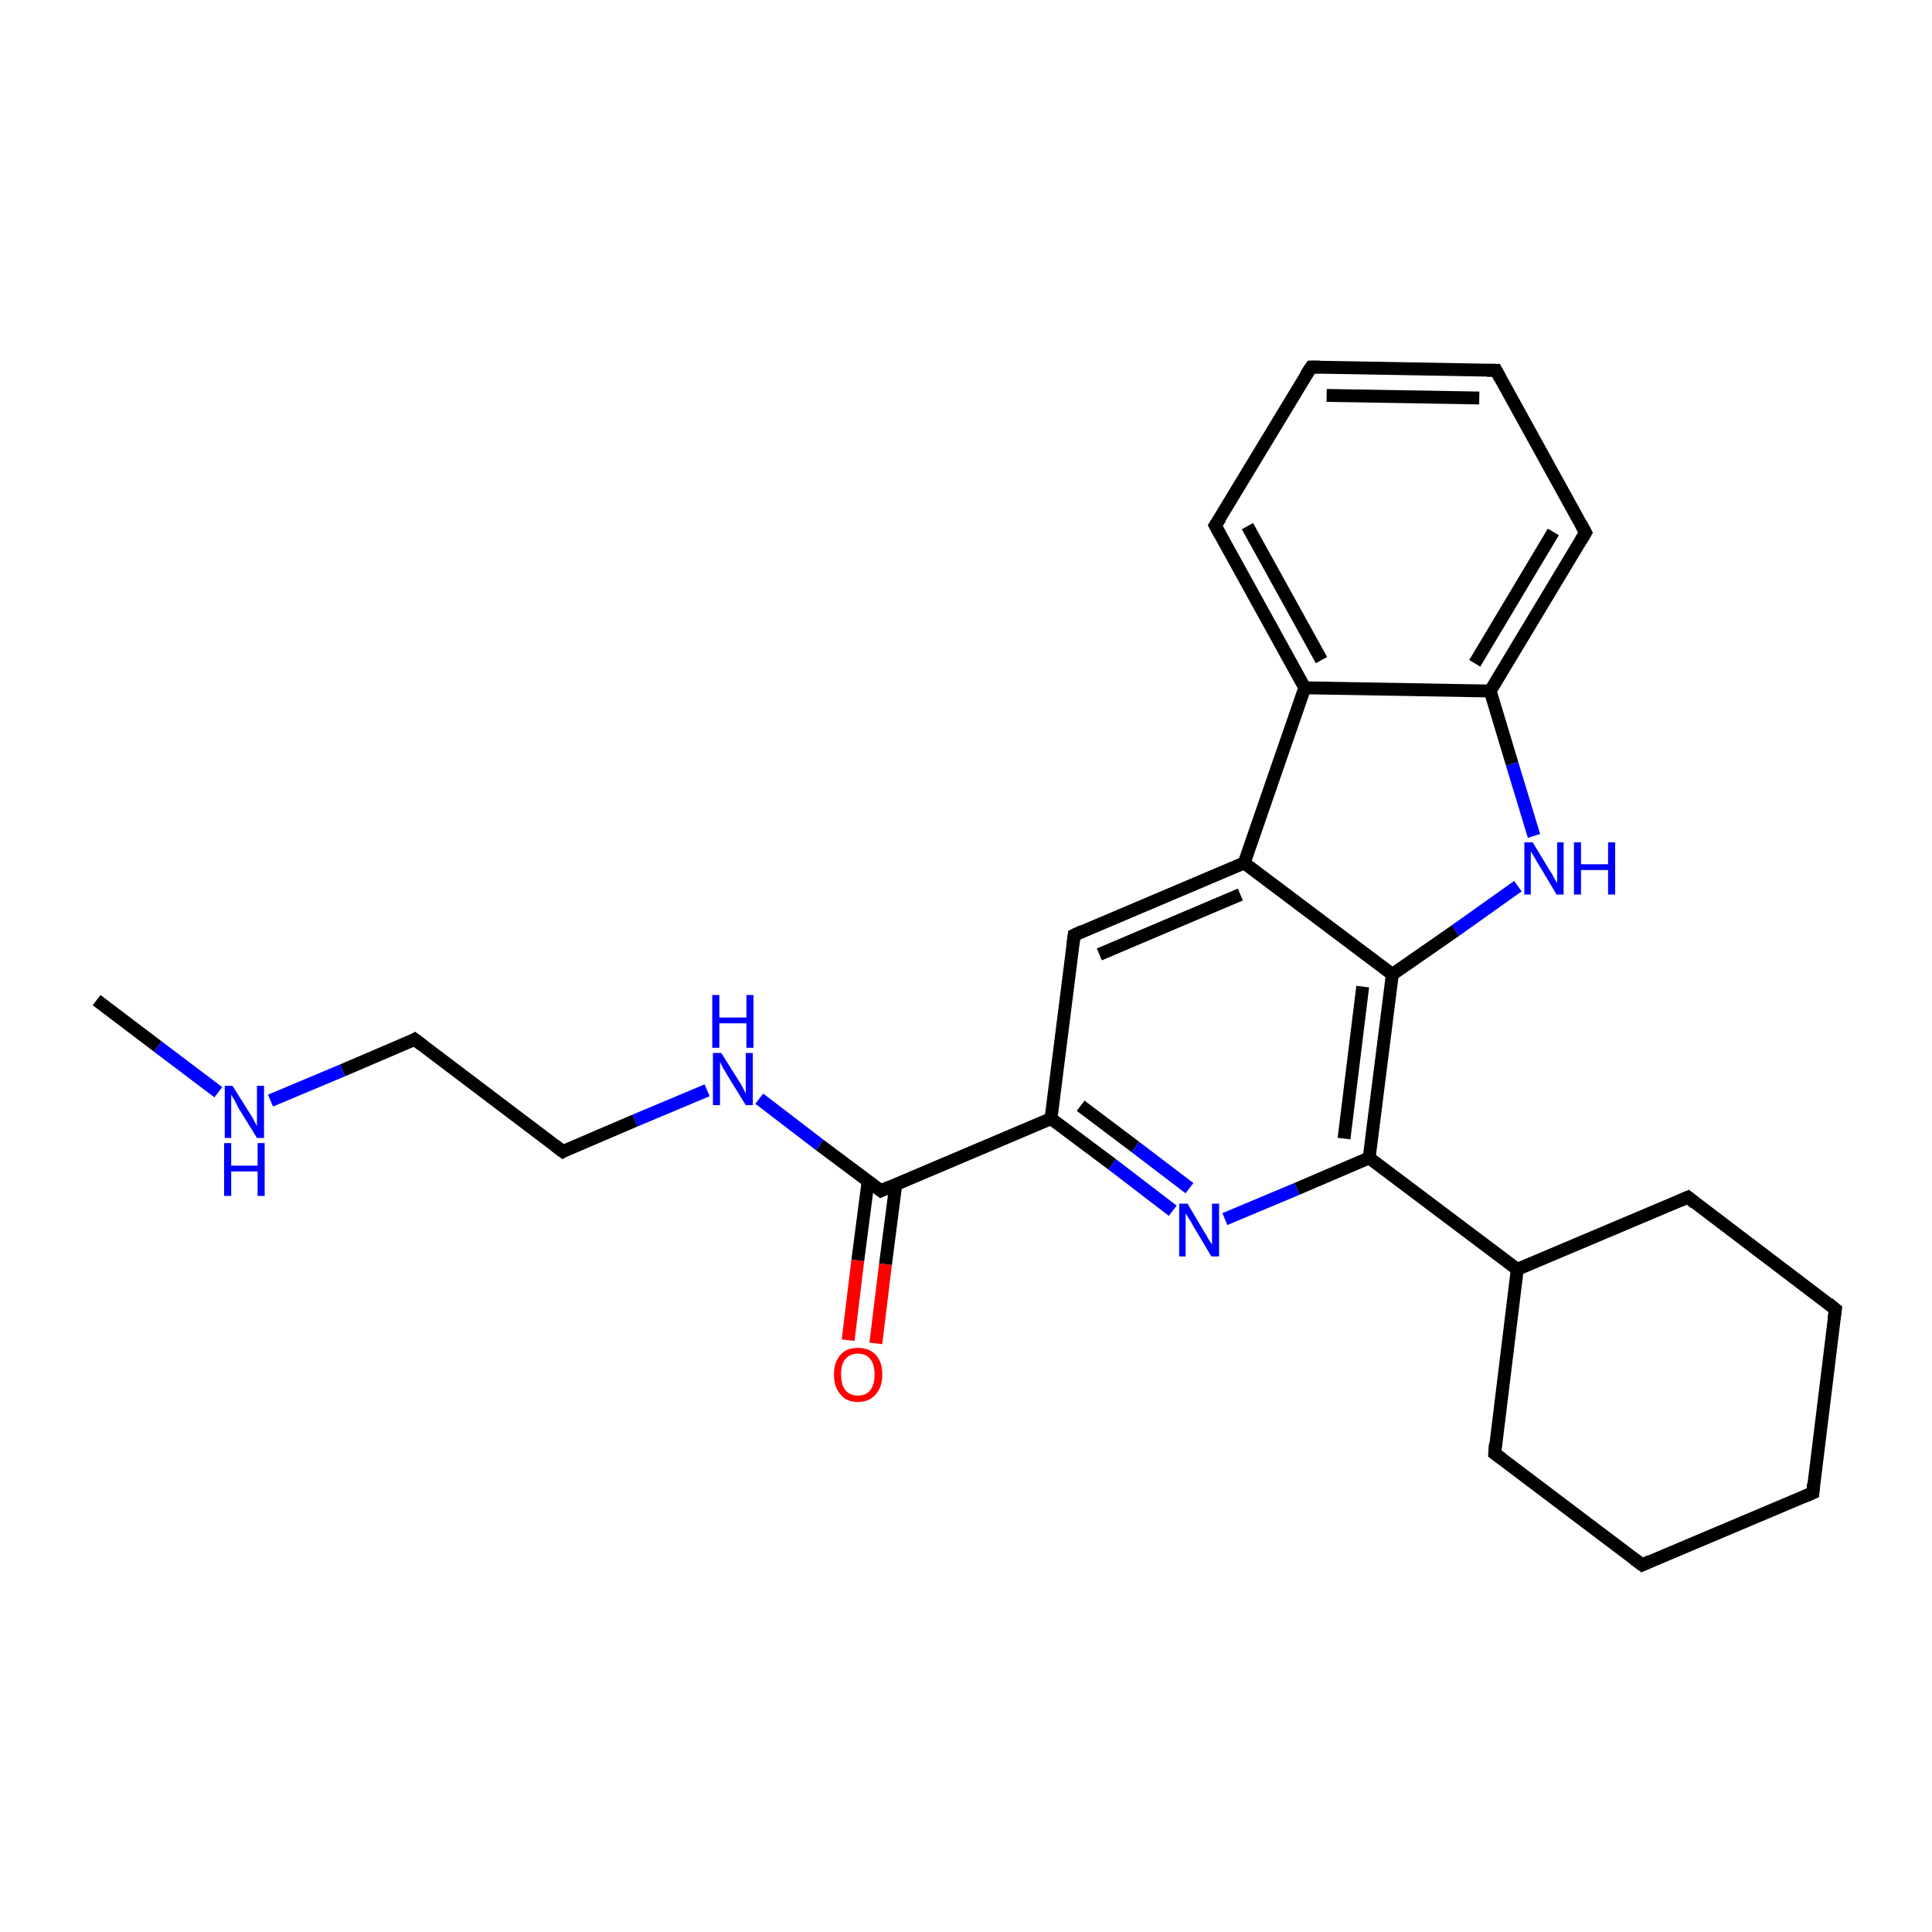
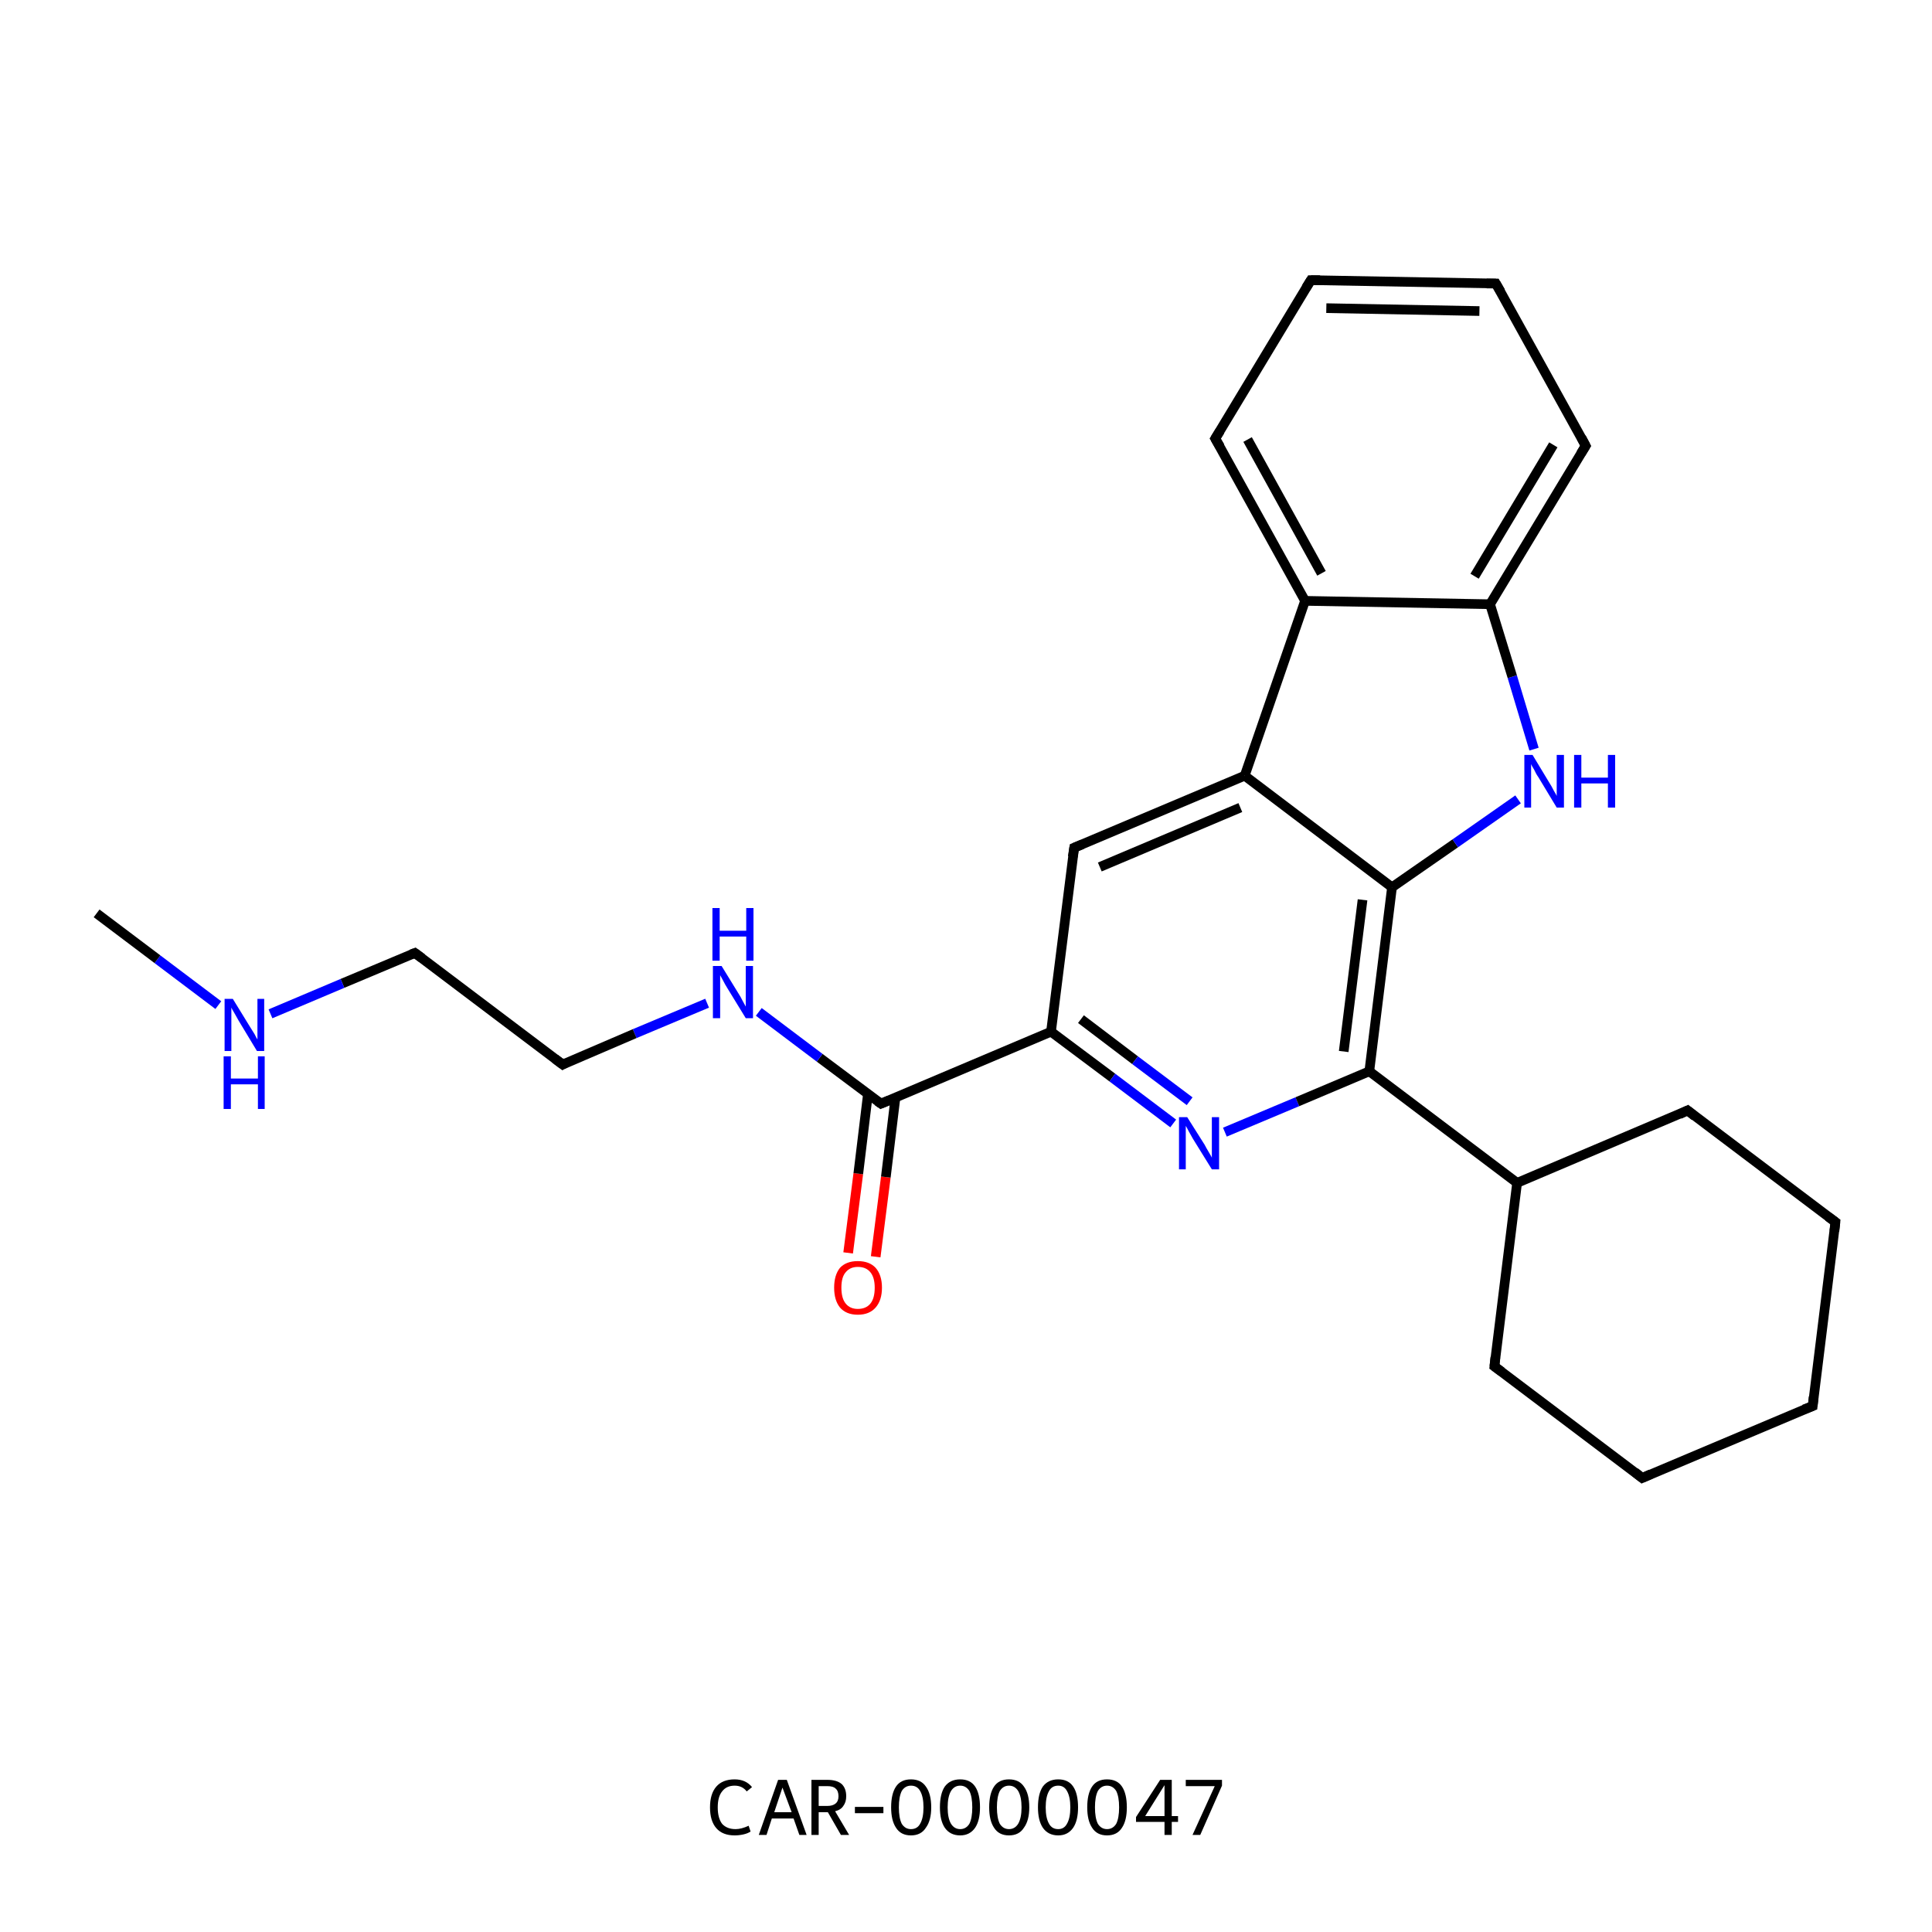
- <svg xmlns="http://www.w3.org/2000/svg" version="1.1" baseProfile="full" xml:space="preserve" width="300px" height="300px" viewBox="0 0 300 300">
-   <rect style="opacity:1.0;fill:#FFFFFF;stroke:none" width="300.0" height="300.0" x="0.0" y="0.0"> </rect>
-   <path class="bond-0 atom-0 atom-1" d="M 131.7,208.1 L 133.2,195.7" style="fill:none;fill-rule:evenodd;stroke:#FF0000;stroke-width:2.0px;stroke-linecap:butt;stroke-linejoin:miter;stroke-opacity:1" />
-   <path class="bond-0 atom-0 atom-1" d="M 133.2,195.7 L 134.8,183.4" style="fill:none;fill-rule:evenodd;stroke:#000000;stroke-width:2.0px;stroke-linecap:butt;stroke-linejoin:miter;stroke-opacity:1" />
-   <path class="bond-0 atom-0 atom-1" d="M 136.0,208.6 L 137.5,196.3" style="fill:none;fill-rule:evenodd;stroke:#FF0000;stroke-width:2.0px;stroke-linecap:butt;stroke-linejoin:miter;stroke-opacity:1" />
-   <path class="bond-0 atom-0 atom-1" d="M 137.5,196.3 L 139.1,183.9" style="fill:none;fill-rule:evenodd;stroke:#000000;stroke-width:2.0px;stroke-linecap:butt;stroke-linejoin:miter;stroke-opacity:1" />
-   <path class="bond-1 atom-1 atom-2" d="M 136.8,184.9 L 163.2,173.7" style="fill:none;fill-rule:evenodd;stroke:#000000;stroke-width:2.0px;stroke-linecap:butt;stroke-linejoin:miter;stroke-opacity:1" />
-   <path class="bond-2 atom-2 atom-3" d="M 163.2,173.7 L 172.7,180.8" style="fill:none;fill-rule:evenodd;stroke:#000000;stroke-width:2.0px;stroke-linecap:butt;stroke-linejoin:miter;stroke-opacity:1" />
-   <path class="bond-2 atom-2 atom-3" d="M 172.7,180.8 L 182.1,188.0" style="fill:none;fill-rule:evenodd;stroke:#0000FF;stroke-width:2.0px;stroke-linecap:butt;stroke-linejoin:miter;stroke-opacity:1" />
-   <path class="bond-2 atom-2 atom-3" d="M 167.8,171.7 L 176.3,178.1" style="fill:none;fill-rule:evenodd;stroke:#000000;stroke-width:2.0px;stroke-linecap:butt;stroke-linejoin:miter;stroke-opacity:1" />
-   <path class="bond-2 atom-2 atom-3" d="M 176.3,178.1 L 184.7,184.5" style="fill:none;fill-rule:evenodd;stroke:#0000FF;stroke-width:2.0px;stroke-linecap:butt;stroke-linejoin:miter;stroke-opacity:1" />
-   <path class="bond-3 atom-3 atom-4" d="M 190.2,189.3 L 201.4,184.6" style="fill:none;fill-rule:evenodd;stroke:#0000FF;stroke-width:2.0px;stroke-linecap:butt;stroke-linejoin:miter;stroke-opacity:1" />
-   <path class="bond-3 atom-3 atom-4" d="M 201.4,184.6 L 212.6,179.8" style="fill:none;fill-rule:evenodd;stroke:#000000;stroke-width:2.0px;stroke-linecap:butt;stroke-linejoin:miter;stroke-opacity:1" />
-   <path class="bond-4 atom-4 atom-5" d="M 212.6,179.8 L 235.6,197.1" style="fill:none;fill-rule:evenodd;stroke:#000000;stroke-width:2.0px;stroke-linecap:butt;stroke-linejoin:miter;stroke-opacity:1" />
-   <path class="bond-5 atom-5 atom-6" d="M 235.6,197.1 L 232.1,225.7" style="fill:none;fill-rule:evenodd;stroke:#000000;stroke-width:2.0px;stroke-linecap:butt;stroke-linejoin:miter;stroke-opacity:1" />
-   <path class="bond-6 atom-6 atom-7" d="M 232.1,225.7 L 255.0,243.0" style="fill:none;fill-rule:evenodd;stroke:#000000;stroke-width:2.0px;stroke-linecap:butt;stroke-linejoin:miter;stroke-opacity:1" />
-   <path class="bond-7 atom-7 atom-8" d="M 255.0,243.0 L 281.5,231.8" style="fill:none;fill-rule:evenodd;stroke:#000000;stroke-width:2.0px;stroke-linecap:butt;stroke-linejoin:miter;stroke-opacity:1" />
-   <path class="bond-8 atom-8 atom-9" d="M 281.5,231.8 L 285.0,203.3" style="fill:none;fill-rule:evenodd;stroke:#000000;stroke-width:2.0px;stroke-linecap:butt;stroke-linejoin:miter;stroke-opacity:1" />
-   <path class="bond-9 atom-9 atom-10" d="M 285.0,203.3 L 262.1,185.9" style="fill:none;fill-rule:evenodd;stroke:#000000;stroke-width:2.0px;stroke-linecap:butt;stroke-linejoin:miter;stroke-opacity:1" />
-   <path class="bond-10 atom-4 atom-11" d="M 212.6,179.8 L 216.2,151.3" style="fill:none;fill-rule:evenodd;stroke:#000000;stroke-width:2.0px;stroke-linecap:butt;stroke-linejoin:miter;stroke-opacity:1" />
-   <path class="bond-10 atom-4 atom-11" d="M 208.7,176.8 L 211.6,153.2" style="fill:none;fill-rule:evenodd;stroke:#000000;stroke-width:2.0px;stroke-linecap:butt;stroke-linejoin:miter;stroke-opacity:1" />
-   <path class="bond-11 atom-11 atom-12" d="M 216.2,151.3 L 226.0,144.5" style="fill:none;fill-rule:evenodd;stroke:#000000;stroke-width:2.0px;stroke-linecap:butt;stroke-linejoin:miter;stroke-opacity:1" />
-   <path class="bond-11 atom-11 atom-12" d="M 226.0,144.5 L 235.7,137.6" style="fill:none;fill-rule:evenodd;stroke:#0000FF;stroke-width:2.0px;stroke-linecap:butt;stroke-linejoin:miter;stroke-opacity:1" />
-   <path class="bond-12 atom-12 atom-13" d="M 238.2,129.8 L 234.8,118.6" style="fill:none;fill-rule:evenodd;stroke:#0000FF;stroke-width:2.0px;stroke-linecap:butt;stroke-linejoin:miter;stroke-opacity:1" />
-   <path class="bond-12 atom-12 atom-13" d="M 234.8,118.6 L 231.4,107.3" style="fill:none;fill-rule:evenodd;stroke:#000000;stroke-width:2.0px;stroke-linecap:butt;stroke-linejoin:miter;stroke-opacity:1" />
-   <path class="bond-13 atom-13 atom-14" d="M 231.4,107.3 L 246.2,82.7" style="fill:none;fill-rule:evenodd;stroke:#000000;stroke-width:2.0px;stroke-linecap:butt;stroke-linejoin:miter;stroke-opacity:1" />
-   <path class="bond-13 atom-13 atom-14" d="M 229.0,103.0 L 241.2,82.6" style="fill:none;fill-rule:evenodd;stroke:#000000;stroke-width:2.0px;stroke-linecap:butt;stroke-linejoin:miter;stroke-opacity:1" />
-   <path class="bond-14 atom-14 atom-15" d="M 246.2,82.7 L 232.3,57.5" style="fill:none;fill-rule:evenodd;stroke:#000000;stroke-width:2.0px;stroke-linecap:butt;stroke-linejoin:miter;stroke-opacity:1" />
-   <path class="bond-15 atom-15 atom-16" d="M 232.3,57.5 L 203.6,57.0" style="fill:none;fill-rule:evenodd;stroke:#000000;stroke-width:2.0px;stroke-linecap:butt;stroke-linejoin:miter;stroke-opacity:1" />
-   <path class="bond-15 atom-15 atom-16" d="M 229.7,61.8 L 206.0,61.4" style="fill:none;fill-rule:evenodd;stroke:#000000;stroke-width:2.0px;stroke-linecap:butt;stroke-linejoin:miter;stroke-opacity:1" />
-   <path class="bond-16 atom-16 atom-17" d="M 203.6,57.0 L 188.7,81.6" style="fill:none;fill-rule:evenodd;stroke:#000000;stroke-width:2.0px;stroke-linecap:butt;stroke-linejoin:miter;stroke-opacity:1" />
-   <path class="bond-17 atom-17 atom-18" d="M 188.7,81.6 L 202.6,106.8" style="fill:none;fill-rule:evenodd;stroke:#000000;stroke-width:2.0px;stroke-linecap:butt;stroke-linejoin:miter;stroke-opacity:1" />
-   <path class="bond-17 atom-17 atom-18" d="M 193.7,81.7 L 205.2,102.5" style="fill:none;fill-rule:evenodd;stroke:#000000;stroke-width:2.0px;stroke-linecap:butt;stroke-linejoin:miter;stroke-opacity:1" />
-   <path class="bond-18 atom-18 atom-19" d="M 202.6,106.8 L 193.2,134.0" style="fill:none;fill-rule:evenodd;stroke:#000000;stroke-width:2.0px;stroke-linecap:butt;stroke-linejoin:miter;stroke-opacity:1" />
-   <path class="bond-19 atom-19 atom-20" d="M 193.2,134.0 L 166.8,145.2" style="fill:none;fill-rule:evenodd;stroke:#000000;stroke-width:2.0px;stroke-linecap:butt;stroke-linejoin:miter;stroke-opacity:1" />
-   <path class="bond-19 atom-19 atom-20" d="M 192.6,138.9 L 170.7,148.2" style="fill:none;fill-rule:evenodd;stroke:#000000;stroke-width:2.0px;stroke-linecap:butt;stroke-linejoin:miter;stroke-opacity:1" />
-   <path class="bond-20 atom-1 atom-21" d="M 136.8,184.9 L 127.3,177.8" style="fill:none;fill-rule:evenodd;stroke:#000000;stroke-width:2.0px;stroke-linecap:butt;stroke-linejoin:miter;stroke-opacity:1" />
-   <path class="bond-20 atom-1 atom-21" d="M 127.3,177.8 L 117.9,170.6" style="fill:none;fill-rule:evenodd;stroke:#0000FF;stroke-width:2.0px;stroke-linecap:butt;stroke-linejoin:miter;stroke-opacity:1" />
-   <path class="bond-21 atom-21 atom-22" d="M 109.8,169.3 L 98.6,174.0" style="fill:none;fill-rule:evenodd;stroke:#0000FF;stroke-width:2.0px;stroke-linecap:butt;stroke-linejoin:miter;stroke-opacity:1" />
-   <path class="bond-21 atom-21 atom-22" d="M 98.6,174.0 L 87.4,178.8" style="fill:none;fill-rule:evenodd;stroke:#000000;stroke-width:2.0px;stroke-linecap:butt;stroke-linejoin:miter;stroke-opacity:1" />
-   <path class="bond-22 atom-22 atom-23" d="M 87.4,178.8 L 64.4,161.4" style="fill:none;fill-rule:evenodd;stroke:#000000;stroke-width:2.0px;stroke-linecap:butt;stroke-linejoin:miter;stroke-opacity:1" />
-   <path class="bond-23 atom-23 atom-24" d="M 64.4,161.4 L 53.2,166.2" style="fill:none;fill-rule:evenodd;stroke:#000000;stroke-width:2.0px;stroke-linecap:butt;stroke-linejoin:miter;stroke-opacity:1" />
-   <path class="bond-23 atom-23 atom-24" d="M 53.2,166.2 L 42.0,170.9" style="fill:none;fill-rule:evenodd;stroke:#0000FF;stroke-width:2.0px;stroke-linecap:butt;stroke-linejoin:miter;stroke-opacity:1" />
-   <path class="bond-24 atom-24 atom-25" d="M 33.9,169.6 L 24.5,162.5" style="fill:none;fill-rule:evenodd;stroke:#0000FF;stroke-width:2.0px;stroke-linecap:butt;stroke-linejoin:miter;stroke-opacity:1" />
-   <path class="bond-24 atom-24 atom-25" d="M 24.5,162.5 L 15.0,155.3" style="fill:none;fill-rule:evenodd;stroke:#000000;stroke-width:2.0px;stroke-linecap:butt;stroke-linejoin:miter;stroke-opacity:1" />
-   <path class="bond-25 atom-20 atom-2" d="M 166.8,145.2 L 163.2,173.7" style="fill:none;fill-rule:evenodd;stroke:#000000;stroke-width:2.0px;stroke-linecap:butt;stroke-linejoin:miter;stroke-opacity:1" />
-   <path class="bond-26 atom-10 atom-5" d="M 262.1,185.9 L 235.6,197.1" style="fill:none;fill-rule:evenodd;stroke:#000000;stroke-width:2.0px;stroke-linecap:butt;stroke-linejoin:miter;stroke-opacity:1" />
-   <path class="bond-27 atom-19 atom-11" d="M 193.2,134.0 L 216.2,151.3" style="fill:none;fill-rule:evenodd;stroke:#000000;stroke-width:2.0px;stroke-linecap:butt;stroke-linejoin:miter;stroke-opacity:1" />
-   <path class="bond-28 atom-18 atom-13" d="M 202.6,106.8 L 231.4,107.3" style="fill:none;fill-rule:evenodd;stroke:#000000;stroke-width:2.0px;stroke-linecap:butt;stroke-linejoin:miter;stroke-opacity:1" />
-   <path d="M 138.1,184.3 L 136.8,184.9 L 136.3,184.5" style="fill:none;stroke:#000000;stroke-width:2.0px;stroke-linecap:butt;stroke-linejoin:miter;stroke-miterlimit:10;stroke-opacity:1;" />
-   <path d="M 232.2,224.2 L 232.1,225.7 L 233.2,226.5" style="fill:none;stroke:#000000;stroke-width:2.0px;stroke-linecap:butt;stroke-linejoin:miter;stroke-miterlimit:10;stroke-opacity:1;" />
-   <path d="M 253.8,242.1 L 255.0,243.0 L 256.3,242.4" style="fill:none;stroke:#000000;stroke-width:2.0px;stroke-linecap:butt;stroke-linejoin:miter;stroke-miterlimit:10;stroke-opacity:1;" />
-   <path d="M 280.1,232.4 L 281.5,231.8 L 281.6,230.4" style="fill:none;stroke:#000000;stroke-width:2.0px;stroke-linecap:butt;stroke-linejoin:miter;stroke-miterlimit:10;stroke-opacity:1;" />
-   <path d="M 284.8,204.7 L 285.0,203.3 L 283.9,202.4" style="fill:none;stroke:#000000;stroke-width:2.0px;stroke-linecap:butt;stroke-linejoin:miter;stroke-miterlimit:10;stroke-opacity:1;" />
-   <path d="M 263.2,186.8 L 262.1,185.9 L 260.7,186.5" style="fill:none;stroke:#000000;stroke-width:2.0px;stroke-linecap:butt;stroke-linejoin:miter;stroke-miterlimit:10;stroke-opacity:1;" />
-   <path d="M 245.5,83.9 L 246.2,82.7 L 245.5,81.4" style="fill:none;stroke:#000000;stroke-width:2.0px;stroke-linecap:butt;stroke-linejoin:miter;stroke-miterlimit:10;stroke-opacity:1;" />
-   <path d="M 233.0,58.8 L 232.3,57.5 L 230.9,57.5" style="fill:none;stroke:#000000;stroke-width:2.0px;stroke-linecap:butt;stroke-linejoin:miter;stroke-miterlimit:10;stroke-opacity:1;" />
-   <path d="M 205.0,57.0 L 203.6,57.0 L 202.8,58.2" style="fill:none;stroke:#000000;stroke-width:2.0px;stroke-linecap:butt;stroke-linejoin:miter;stroke-miterlimit:10;stroke-opacity:1;" />
-   <path d="M 189.5,80.4 L 188.7,81.6 L 189.4,82.9" style="fill:none;stroke:#000000;stroke-width:2.0px;stroke-linecap:butt;stroke-linejoin:miter;stroke-miterlimit:10;stroke-opacity:1;" />
-   <path d="M 168.1,144.6 L 166.8,145.2 L 166.6,146.6" style="fill:none;stroke:#000000;stroke-width:2.0px;stroke-linecap:butt;stroke-linejoin:miter;stroke-miterlimit:10;stroke-opacity:1;" />
-   <path d="M 87.9,178.5 L 87.4,178.8 L 86.2,177.9" style="fill:none;stroke:#000000;stroke-width:2.0px;stroke-linecap:butt;stroke-linejoin:miter;stroke-miterlimit:10;stroke-opacity:1;" />
-   <path d="M 65.6,162.3 L 64.4,161.4 L 63.9,161.7" style="fill:none;stroke:#000000;stroke-width:2.0px;stroke-linecap:butt;stroke-linejoin:miter;stroke-miterlimit:10;stroke-opacity:1;" />
-   <path class="atom-0" d="M 129.5 213.4 Q 129.5 211.5, 130.5 210.4 Q 131.4 209.3, 133.2 209.3 Q 135.0 209.3, 136.0 210.4 Q 137.0 211.5, 137.0 213.4 Q 137.0 215.4, 136.0 216.5 Q 135.0 217.7, 133.2 217.7 Q 131.4 217.7, 130.5 216.5 Q 129.5 215.4, 129.5 213.4 M 133.2 216.7 Q 134.5 216.7, 135.1 215.9 Q 135.8 215.1, 135.8 213.4 Q 135.8 211.8, 135.1 211.0 Q 134.5 210.2, 133.2 210.2 Q 132.0 210.2, 131.3 211.0 Q 130.6 211.8, 130.6 213.4 Q 130.6 215.1, 131.3 215.9 Q 132.0 216.7, 133.2 216.7 " fill="#FF0000" />
-   <path class="atom-3" d="M 184.4 186.9 L 187.0 191.3 Q 187.3 191.7, 187.7 192.5 Q 188.2 193.2, 188.2 193.3 L 188.2 186.9 L 189.3 186.9 L 189.3 195.1 L 188.1 195.1 L 185.3 190.4 Q 185.0 189.8, 184.6 189.2 Q 184.2 188.6, 184.1 188.4 L 184.1 195.1 L 183.1 195.1 L 183.1 186.9 L 184.4 186.9 " fill="#0000FF" />
-   <path class="atom-12" d="M 238.0 130.8 L 240.6 135.1 Q 240.9 135.5, 241.3 136.3 Q 241.7 137.0, 241.8 137.1 L 241.8 130.8 L 242.8 130.8 L 242.8 138.9 L 241.7 138.9 L 238.9 134.2 Q 238.5 133.6, 238.2 133.0 Q 237.8 132.4, 237.7 132.2 L 237.7 138.9 L 236.7 138.9 L 236.7 130.8 L 238.0 130.8 " fill="#0000FF" />
-   <path class="atom-12" d="M 244.4 130.8 L 245.5 130.8 L 245.5 134.2 L 249.7 134.2 L 249.7 130.8 L 250.8 130.8 L 250.8 138.9 L 249.7 138.9 L 249.7 135.1 L 245.5 135.1 L 245.5 138.9 L 244.4 138.9 L 244.4 130.8 " fill="#0000FF" />
-   <path class="atom-21" d="M 112.0 163.5 L 114.7 167.8 Q 115.0 168.2, 115.4 169.0 Q 115.8 169.8, 115.8 169.8 L 115.8 163.5 L 116.9 163.5 L 116.9 171.6 L 115.8 171.6 L 112.9 166.9 Q 112.6 166.4, 112.2 165.7 Q 111.9 165.1, 111.8 164.9 L 111.8 171.6 L 110.7 171.6 L 110.7 163.5 L 112.0 163.5 " fill="#0000FF" />
-   <path class="atom-21" d="M 110.6 154.5 L 111.7 154.5 L 111.7 158.0 L 115.9 158.0 L 115.9 154.5 L 117.0 154.5 L 117.0 162.7 L 115.9 162.7 L 115.9 158.9 L 111.7 158.9 L 111.7 162.7 L 110.6 162.7 L 110.6 154.5 " fill="#0000FF" />
-   <path class="atom-24" d="M 36.1 168.6 L 38.8 172.9 Q 39.1 173.3, 39.5 174.1 Q 39.9 174.8, 39.9 174.9 L 39.9 168.6 L 41.0 168.6 L 41.0 176.7 L 39.9 176.7 L 37.0 172.0 Q 36.7 171.4, 36.4 170.8 Q 36.0 170.2, 35.9 170.0 L 35.9 176.7 L 34.9 176.7 L 34.9 168.6 L 36.1 168.6 " fill="#0000FF" />
-   <path class="atom-24" d="M 34.8 177.5 L 35.9 177.5 L 35.9 181.0 L 40.0 181.0 L 40.0 177.5 L 41.1 177.5 L 41.1 185.7 L 40.0 185.7 L 40.0 181.9 L 35.9 181.9 L 35.9 185.7 L 34.8 185.7 L 34.8 177.5 " fill="#0000FF" />
+ <svg xmlns="http://www.w3.org/2000/svg" version="1.1" baseProfile="full" xml:space="preserve" width="400px" height="400px" viewBox="0 0 400 400">
+   <rect style="opacity:1.0;fill:#FFFFFF;stroke:none" width="400.0" height="400.0" x="0.0" y="0.0"> </rect>
+   <path class="bond-0 atom-0 atom-1" d="M 175.6,259.4 L 177.7,243.0" style="fill:none;fill-rule:evenodd;stroke:#FF0000;stroke-width:2.0px;stroke-linecap:butt;stroke-linejoin:miter;stroke-opacity:1" />
+   <path class="bond-0 atom-0 atom-1" d="M 177.7,243.0 L 179.7,226.5" style="fill:none;fill-rule:evenodd;stroke:#000000;stroke-width:2.0px;stroke-linecap:butt;stroke-linejoin:miter;stroke-opacity:1" />
+   <path class="bond-0 atom-0 atom-1" d="M 181.3,260.2 L 183.4,243.7" style="fill:none;fill-rule:evenodd;stroke:#FF0000;stroke-width:2.0px;stroke-linecap:butt;stroke-linejoin:miter;stroke-opacity:1" />
+   <path class="bond-0 atom-0 atom-1" d="M 183.4,243.7 L 185.4,227.2" style="fill:none;fill-rule:evenodd;stroke:#000000;stroke-width:2.0px;stroke-linecap:butt;stroke-linejoin:miter;stroke-opacity:1" />
+   <path class="bond-1 atom-1 atom-2" d="M 182.4,228.5 L 217.6,213.6" style="fill:none;fill-rule:evenodd;stroke:#000000;stroke-width:2.0px;stroke-linecap:butt;stroke-linejoin:miter;stroke-opacity:1" />
+   <path class="bond-2 atom-2 atom-3" d="M 217.6,213.6 L 230.3,223.1" style="fill:none;fill-rule:evenodd;stroke:#000000;stroke-width:2.0px;stroke-linecap:butt;stroke-linejoin:miter;stroke-opacity:1" />
+   <path class="bond-2 atom-2 atom-3" d="M 230.3,223.1 L 242.9,232.6" style="fill:none;fill-rule:evenodd;stroke:#0000FF;stroke-width:2.0px;stroke-linecap:butt;stroke-linejoin:miter;stroke-opacity:1" />
+   <path class="bond-2 atom-2 atom-3" d="M 223.8,211.0 L 235.0,219.5" style="fill:none;fill-rule:evenodd;stroke:#000000;stroke-width:2.0px;stroke-linecap:butt;stroke-linejoin:miter;stroke-opacity:1" />
+   <path class="bond-2 atom-2 atom-3" d="M 235.0,219.5 L 246.3,228.0" style="fill:none;fill-rule:evenodd;stroke:#0000FF;stroke-width:2.0px;stroke-linecap:butt;stroke-linejoin:miter;stroke-opacity:1" />
+   <path class="bond-3 atom-3 atom-4" d="M 253.6,234.4 L 268.6,228.1" style="fill:none;fill-rule:evenodd;stroke:#0000FF;stroke-width:2.0px;stroke-linecap:butt;stroke-linejoin:miter;stroke-opacity:1" />
+   <path class="bond-3 atom-3 atom-4" d="M 268.6,228.1 L 283.5,221.8" style="fill:none;fill-rule:evenodd;stroke:#000000;stroke-width:2.0px;stroke-linecap:butt;stroke-linejoin:miter;stroke-opacity:1" />
+   <path class="bond-4 atom-4 atom-5" d="M 283.5,221.8 L 314.1,244.9" style="fill:none;fill-rule:evenodd;stroke:#000000;stroke-width:2.0px;stroke-linecap:butt;stroke-linejoin:miter;stroke-opacity:1" />
+   <path class="bond-5 atom-5 atom-6" d="M 314.1,244.9 L 309.4,282.9" style="fill:none;fill-rule:evenodd;stroke:#000000;stroke-width:2.0px;stroke-linecap:butt;stroke-linejoin:miter;stroke-opacity:1" />
+   <path class="bond-6 atom-6 atom-7" d="M 309.4,282.9 L 340.0,306.0" style="fill:none;fill-rule:evenodd;stroke:#000000;stroke-width:2.0px;stroke-linecap:butt;stroke-linejoin:miter;stroke-opacity:1" />
+   <path class="bond-7 atom-7 atom-8" d="M 340.0,306.0 L 375.3,291.1" style="fill:none;fill-rule:evenodd;stroke:#000000;stroke-width:2.0px;stroke-linecap:butt;stroke-linejoin:miter;stroke-opacity:1" />
+   <path class="bond-8 atom-8 atom-9" d="M 375.3,291.1 L 380.0,253.0" style="fill:none;fill-rule:evenodd;stroke:#000000;stroke-width:2.0px;stroke-linecap:butt;stroke-linejoin:miter;stroke-opacity:1" />
+   <path class="bond-9 atom-9 atom-10" d="M 380.0,253.0 L 349.4,229.9" style="fill:none;fill-rule:evenodd;stroke:#000000;stroke-width:2.0px;stroke-linecap:butt;stroke-linejoin:miter;stroke-opacity:1" />
+   <path class="bond-10 atom-4 atom-11" d="M 283.5,221.8 L 288.2,183.7" style="fill:none;fill-rule:evenodd;stroke:#000000;stroke-width:2.0px;stroke-linecap:butt;stroke-linejoin:miter;stroke-opacity:1" />
+   <path class="bond-10 atom-4 atom-11" d="M 278.2,217.7 L 282.1,186.3" style="fill:none;fill-rule:evenodd;stroke:#000000;stroke-width:2.0px;stroke-linecap:butt;stroke-linejoin:miter;stroke-opacity:1" />
+   <path class="bond-11 atom-11 atom-12" d="M 288.2,183.7 L 301.3,174.6" style="fill:none;fill-rule:evenodd;stroke:#000000;stroke-width:2.0px;stroke-linecap:butt;stroke-linejoin:miter;stroke-opacity:1" />
+   <path class="bond-11 atom-11 atom-12" d="M 301.3,174.6 L 314.3,165.5" style="fill:none;fill-rule:evenodd;stroke:#0000FF;stroke-width:2.0px;stroke-linecap:butt;stroke-linejoin:miter;stroke-opacity:1" />
+   <path class="bond-12 atom-12 atom-13" d="M 317.6,155.1 L 313.1,140.1" style="fill:none;fill-rule:evenodd;stroke:#0000FF;stroke-width:2.0px;stroke-linecap:butt;stroke-linejoin:miter;stroke-opacity:1" />
+   <path class="bond-12 atom-12 atom-13" d="M 313.1,140.1 L 308.5,125.1" style="fill:none;fill-rule:evenodd;stroke:#000000;stroke-width:2.0px;stroke-linecap:butt;stroke-linejoin:miter;stroke-opacity:1" />
+   <path class="bond-13 atom-13 atom-14" d="M 308.5,125.1 L 328.3,92.3" style="fill:none;fill-rule:evenodd;stroke:#000000;stroke-width:2.0px;stroke-linecap:butt;stroke-linejoin:miter;stroke-opacity:1" />
+   <path class="bond-13 atom-13 atom-14" d="M 305.3,119.3 L 321.6,92.1" style="fill:none;fill-rule:evenodd;stroke:#000000;stroke-width:2.0px;stroke-linecap:butt;stroke-linejoin:miter;stroke-opacity:1" />
+   <path class="bond-14 atom-14 atom-15" d="M 328.3,92.3 L 309.7,58.7" style="fill:none;fill-rule:evenodd;stroke:#000000;stroke-width:2.0px;stroke-linecap:butt;stroke-linejoin:miter;stroke-opacity:1" />
+   <path class="bond-15 atom-15 atom-16" d="M 309.7,58.7 L 271.4,58.0" style="fill:none;fill-rule:evenodd;stroke:#000000;stroke-width:2.0px;stroke-linecap:butt;stroke-linejoin:miter;stroke-opacity:1" />
+   <path class="bond-15 atom-15 atom-16" d="M 306.3,64.4 L 274.6,63.8" style="fill:none;fill-rule:evenodd;stroke:#000000;stroke-width:2.0px;stroke-linecap:butt;stroke-linejoin:miter;stroke-opacity:1" />
+   <path class="bond-16 atom-16 atom-17" d="M 271.4,58.0 L 251.6,90.8" style="fill:none;fill-rule:evenodd;stroke:#000000;stroke-width:2.0px;stroke-linecap:butt;stroke-linejoin:miter;stroke-opacity:1" />
+   <path class="bond-17 atom-17 atom-18" d="M 251.6,90.8 L 270.2,124.4" style="fill:none;fill-rule:evenodd;stroke:#000000;stroke-width:2.0px;stroke-linecap:butt;stroke-linejoin:miter;stroke-opacity:1" />
+   <path class="bond-17 atom-17 atom-18" d="M 258.3,91.0 L 273.6,118.7" style="fill:none;fill-rule:evenodd;stroke:#000000;stroke-width:2.0px;stroke-linecap:butt;stroke-linejoin:miter;stroke-opacity:1" />
+   <path class="bond-18 atom-18 atom-19" d="M 270.2,124.4 L 257.7,160.6" style="fill:none;fill-rule:evenodd;stroke:#000000;stroke-width:2.0px;stroke-linecap:butt;stroke-linejoin:miter;stroke-opacity:1" />
+   <path class="bond-19 atom-19 atom-20" d="M 257.7,160.6 L 222.4,175.5" style="fill:none;fill-rule:evenodd;stroke:#000000;stroke-width:2.0px;stroke-linecap:butt;stroke-linejoin:miter;stroke-opacity:1" />
+   <path class="bond-19 atom-19 atom-20" d="M 256.8,167.2 L 227.7,179.5" style="fill:none;fill-rule:evenodd;stroke:#000000;stroke-width:2.0px;stroke-linecap:butt;stroke-linejoin:miter;stroke-opacity:1" />
+   <path class="bond-20 atom-1 atom-21" d="M 182.4,228.5 L 169.7,219.0" style="fill:none;fill-rule:evenodd;stroke:#000000;stroke-width:2.0px;stroke-linecap:butt;stroke-linejoin:miter;stroke-opacity:1" />
+   <path class="bond-20 atom-1 atom-21" d="M 169.7,219.0 L 157.1,209.5" style="fill:none;fill-rule:evenodd;stroke:#0000FF;stroke-width:2.0px;stroke-linecap:butt;stroke-linejoin:miter;stroke-opacity:1" />
+   <path class="bond-21 atom-21 atom-22" d="M 146.4,207.7 L 131.4,214.0" style="fill:none;fill-rule:evenodd;stroke:#0000FF;stroke-width:2.0px;stroke-linecap:butt;stroke-linejoin:miter;stroke-opacity:1" />
+   <path class="bond-21 atom-21 atom-22" d="M 131.4,214.0 L 116.5,220.4" style="fill:none;fill-rule:evenodd;stroke:#000000;stroke-width:2.0px;stroke-linecap:butt;stroke-linejoin:miter;stroke-opacity:1" />
+   <path class="bond-22 atom-22 atom-23" d="M 116.5,220.4 L 85.9,197.3" style="fill:none;fill-rule:evenodd;stroke:#000000;stroke-width:2.0px;stroke-linecap:butt;stroke-linejoin:miter;stroke-opacity:1" />
+   <path class="bond-23 atom-23 atom-24" d="M 85.9,197.3 L 70.9,203.6" style="fill:none;fill-rule:evenodd;stroke:#000000;stroke-width:2.0px;stroke-linecap:butt;stroke-linejoin:miter;stroke-opacity:1" />
+   <path class="bond-23 atom-23 atom-24" d="M 70.9,203.6 L 56.0,209.9" style="fill:none;fill-rule:evenodd;stroke:#0000FF;stroke-width:2.0px;stroke-linecap:butt;stroke-linejoin:miter;stroke-opacity:1" />
+   <path class="bond-24 atom-24 atom-25" d="M 45.2,208.1 L 32.6,198.6" style="fill:none;fill-rule:evenodd;stroke:#0000FF;stroke-width:2.0px;stroke-linecap:butt;stroke-linejoin:miter;stroke-opacity:1" />
+   <path class="bond-24 atom-24 atom-25" d="M 32.6,198.6 L 20.0,189.1" style="fill:none;fill-rule:evenodd;stroke:#000000;stroke-width:2.0px;stroke-linecap:butt;stroke-linejoin:miter;stroke-opacity:1" />
+   <path class="bond-25 atom-20 atom-2" d="M 222.4,175.5 L 217.6,213.6" style="fill:none;fill-rule:evenodd;stroke:#000000;stroke-width:2.0px;stroke-linecap:butt;stroke-linejoin:miter;stroke-opacity:1" />
+   <path class="bond-26 atom-10 atom-5" d="M 349.4,229.9 L 314.1,244.9" style="fill:none;fill-rule:evenodd;stroke:#000000;stroke-width:2.0px;stroke-linecap:butt;stroke-linejoin:miter;stroke-opacity:1" />
+   <path class="bond-27 atom-19 atom-11" d="M 257.7,160.6 L 288.2,183.7" style="fill:none;fill-rule:evenodd;stroke:#000000;stroke-width:2.0px;stroke-linecap:butt;stroke-linejoin:miter;stroke-opacity:1" />
+   <path class="bond-28 atom-18 atom-13" d="M 270.2,124.4 L 308.5,125.1" style="fill:none;fill-rule:evenodd;stroke:#000000;stroke-width:2.0px;stroke-linecap:butt;stroke-linejoin:miter;stroke-opacity:1" />
+   <path d="M 184.1,227.8 L 182.4,228.5 L 181.7,228.0" style="fill:none;stroke:#000000;stroke-width:2.0px;stroke-linecap:butt;stroke-linejoin:miter;stroke-miterlimit:10;stroke-opacity:1;" />
+   <path d="M 309.6,281.0 L 309.4,282.9 L 310.9,284.0" style="fill:none;stroke:#000000;stroke-width:2.0px;stroke-linecap:butt;stroke-linejoin:miter;stroke-miterlimit:10;stroke-opacity:1;" />
+   <path d="M 338.5,304.8 L 340.0,306.0 L 341.8,305.2" style="fill:none;stroke:#000000;stroke-width:2.0px;stroke-linecap:butt;stroke-linejoin:miter;stroke-miterlimit:10;stroke-opacity:1;" />
+   <path d="M 373.5,291.8 L 375.3,291.1 L 375.5,289.2" style="fill:none;stroke:#000000;stroke-width:2.0px;stroke-linecap:butt;stroke-linejoin:miter;stroke-miterlimit:10;stroke-opacity:1;" />
+   <path d="M 379.8,254.9 L 380.0,253.0 L 378.5,251.9" style="fill:none;stroke:#000000;stroke-width:2.0px;stroke-linecap:butt;stroke-linejoin:miter;stroke-miterlimit:10;stroke-opacity:1;" />
+   <path d="M 350.9,231.1 L 349.4,229.9 L 347.7,230.7" style="fill:none;stroke:#000000;stroke-width:2.0px;stroke-linecap:butt;stroke-linejoin:miter;stroke-miterlimit:10;stroke-opacity:1;" />
+   <path d="M 327.3,93.9 L 328.3,92.3 L 327.4,90.6" style="fill:none;stroke:#000000;stroke-width:2.0px;stroke-linecap:butt;stroke-linejoin:miter;stroke-miterlimit:10;stroke-opacity:1;" />
+   <path d="M 310.7,60.4 L 309.7,58.7 L 307.8,58.7" style="fill:none;stroke:#000000;stroke-width:2.0px;stroke-linecap:butt;stroke-linejoin:miter;stroke-miterlimit:10;stroke-opacity:1;" />
+   <path d="M 273.3,58.0 L 271.4,58.0 L 270.4,59.6" style="fill:none;stroke:#000000;stroke-width:2.0px;stroke-linecap:butt;stroke-linejoin:miter;stroke-miterlimit:10;stroke-opacity:1;" />
+   <path d="M 252.6,89.2 L 251.6,90.8 L 252.6,92.5" style="fill:none;stroke:#000000;stroke-width:2.0px;stroke-linecap:butt;stroke-linejoin:miter;stroke-miterlimit:10;stroke-opacity:1;" />
+   <path d="M 224.1,174.8 L 222.4,175.5 L 222.1,177.4" style="fill:none;stroke:#000000;stroke-width:2.0px;stroke-linecap:butt;stroke-linejoin:miter;stroke-miterlimit:10;stroke-opacity:1;" />
+   <path d="M 117.2,220.0 L 116.5,220.4 L 114.9,219.2" style="fill:none;stroke:#000000;stroke-width:2.0px;stroke-linecap:butt;stroke-linejoin:miter;stroke-miterlimit:10;stroke-opacity:1;" />
+   <path d="M 87.4,198.4 L 85.9,197.3 L 85.1,197.6" style="fill:none;stroke:#000000;stroke-width:2.0px;stroke-linecap:butt;stroke-linejoin:miter;stroke-miterlimit:10;stroke-opacity:1;" />
+   <path class="atom-0" d="M 172.7 266.6 Q 172.7 264.0, 173.9 262.5 Q 175.2 261.1, 177.6 261.1 Q 180.0 261.1, 181.3 262.5 Q 182.6 264.0, 182.6 266.6 Q 182.6 269.2, 181.3 270.7 Q 180.0 272.2, 177.6 272.2 Q 175.2 272.2, 173.9 270.7 Q 172.7 269.2, 172.7 266.6 M 177.6 271.0 Q 179.3 271.0, 180.2 269.9 Q 181.1 268.8, 181.1 266.6 Q 181.1 264.5, 180.2 263.4 Q 179.3 262.3, 177.6 262.3 Q 176.0 262.3, 175.1 263.4 Q 174.2 264.4, 174.2 266.6 Q 174.2 268.8, 175.1 269.9 Q 176.0 271.0, 177.6 271.0 " fill="#FF0000" />
+   <path class="atom-3" d="M 245.8 231.3 L 249.4 237.0 Q 249.7 237.6, 250.3 238.6 Q 250.9 239.6, 250.9 239.7 L 250.9 231.3 L 252.4 231.3 L 252.4 242.1 L 250.9 242.1 L 247.0 235.8 Q 246.6 235.1, 246.1 234.2 Q 245.7 233.4, 245.5 233.1 L 245.5 242.1 L 244.1 242.1 L 244.1 231.3 L 245.8 231.3 " fill="#0000FF" />
+   <path class="atom-12" d="M 317.3 156.3 L 320.8 162.1 Q 321.2 162.7, 321.7 163.7 Q 322.3 164.7, 322.3 164.8 L 322.3 156.3 L 323.8 156.3 L 323.8 167.2 L 322.3 167.2 L 318.5 160.9 Q 318.0 160.2, 317.6 159.3 Q 317.1 158.5, 317.0 158.2 L 317.0 167.2 L 315.6 167.2 L 315.6 156.3 L 317.3 156.3 " fill="#0000FF" />
+   <path class="atom-12" d="M 325.9 156.3 L 327.4 156.3 L 327.4 161.0 L 332.9 161.0 L 332.9 156.3 L 334.4 156.3 L 334.4 167.2 L 332.9 167.2 L 332.9 162.2 L 327.4 162.2 L 327.4 167.2 L 325.9 167.2 L 325.9 156.3 " fill="#0000FF" />
+   <path class="atom-21" d="M 149.4 200.0 L 152.9 205.7 Q 153.3 206.3, 153.8 207.3 Q 154.4 208.4, 154.4 208.4 L 154.4 200.0 L 155.9 200.0 L 155.9 210.8 L 154.4 210.8 L 150.6 204.6 Q 150.1 203.8, 149.7 203.0 Q 149.2 202.1, 149.1 201.9 L 149.1 210.8 L 147.6 210.8 L 147.6 200.0 L 149.4 200.0 " fill="#0000FF" />
+   <path class="atom-21" d="M 147.5 188.0 L 149.0 188.0 L 149.0 192.7 L 154.5 192.7 L 154.5 188.0 L 156.0 188.0 L 156.0 198.9 L 154.5 198.9 L 154.5 193.9 L 149.0 193.9 L 149.0 198.9 L 147.5 198.9 L 147.5 188.0 " fill="#0000FF" />
+   <path class="atom-24" d="M 48.2 206.8 L 51.7 212.5 Q 52.1 213.1, 52.7 214.1 Q 53.2 215.1, 53.3 215.2 L 53.3 206.8 L 54.7 206.8 L 54.7 217.6 L 53.2 217.6 L 49.4 211.3 Q 49.0 210.6, 48.5 209.7 Q 48.0 208.9, 47.9 208.6 L 47.9 217.6 L 46.5 217.6 L 46.5 206.8 L 48.2 206.8 " fill="#0000FF" />
+   <path class="atom-24" d="M 46.3 218.7 L 47.8 218.7 L 47.8 223.3 L 53.4 223.3 L 53.4 218.7 L 54.8 218.7 L 54.8 229.6 L 53.4 229.6 L 53.4 224.5 L 47.8 224.5 L 47.8 229.6 L 46.3 229.6 L 46.3 218.7 " fill="#0000FF" />
+   <path class="legend" d="M 147.0 374.2 Q 147.0 371.4, 148.3 369.9 Q 149.6 368.4, 152.1 368.4 Q 154.4 368.4, 155.7 370.0 L 154.6 370.9 Q 153.7 369.7, 152.1 369.7 Q 150.4 369.7, 149.5 370.9 Q 148.6 372.0, 148.6 374.2 Q 148.6 376.4, 149.5 377.6 Q 150.5 378.7, 152.3 378.7 Q 153.5 378.7, 155.0 378.0 L 155.4 379.2 Q 154.8 379.6, 153.9 379.8 Q 153.0 380.0, 152.1 380.0 Q 149.6 380.0, 148.3 378.5 Q 147.0 377.0, 147.0 374.2 " fill="#000000" />
+   <path class="legend" d="M 165.5 379.9 L 164.3 376.5 L 159.8 376.5 L 158.7 379.9 L 157.1 379.9 L 161.1 368.5 L 162.9 368.5 L 167.0 379.9 L 165.5 379.9 M 160.3 375.2 L 163.9 375.2 L 162.0 370.1 L 160.3 375.2 " fill="#000000" />
+   <path class="legend" d="M 174.1 379.9 L 171.4 375.2 L 171.3 375.2 L 169.5 375.2 L 169.5 379.9 L 168.0 379.9 L 168.0 368.5 L 171.3 368.5 Q 173.3 368.5, 174.3 369.4 Q 175.2 370.3, 175.2 371.9 Q 175.2 373.1, 174.6 373.9 Q 174.1 374.7, 172.9 375.0 L 175.8 379.9 L 174.1 379.9 M 169.5 373.9 L 171.3 373.9 Q 172.4 373.9, 173.0 373.4 Q 173.6 372.9, 173.6 371.9 Q 173.6 370.8, 173.0 370.3 Q 172.5 369.8, 171.3 369.8 L 169.5 369.8 L 169.5 373.9 " fill="#000000" />
+   <path class="legend" d="M 177.0 374.1 L 182.9 374.1 L 182.9 375.4 L 177.0 375.4 L 177.0 374.1 " fill="#000000" />
+   <path class="legend" d="M 188.6 380.0 Q 186.5 380.0, 185.5 378.4 Q 184.5 376.9, 184.5 374.2 Q 184.5 371.4, 185.5 369.9 Q 186.5 368.4, 188.6 368.4 Q 190.7 368.4, 191.7 369.9 Q 192.8 371.4, 192.8 374.2 Q 192.8 376.9, 191.7 378.4 Q 190.7 380.0, 188.6 380.0 M 188.6 378.7 Q 189.9 378.7, 190.5 377.6 Q 191.2 376.4, 191.2 374.2 Q 191.2 372.0, 190.5 370.8 Q 189.9 369.7, 188.6 369.7 Q 187.4 369.7, 186.7 370.8 Q 186.1 372.0, 186.1 374.2 Q 186.1 376.4, 186.7 377.6 Q 187.4 378.7, 188.6 378.7 " fill="#000000" />
+   <path class="legend" d="M 198.8 380.0 Q 196.7 380.0, 195.6 378.4 Q 194.6 376.9, 194.6 374.2 Q 194.6 371.4, 195.6 369.9 Q 196.7 368.4, 198.8 368.4 Q 200.9 368.4, 201.9 369.9 Q 202.9 371.4, 202.9 374.2 Q 202.9 376.9, 201.9 378.4 Q 200.8 380.0, 198.8 380.0 M 198.8 378.7 Q 200.0 378.7, 200.7 377.6 Q 201.3 376.4, 201.3 374.2 Q 201.3 372.0, 200.7 370.8 Q 200.0 369.7, 198.8 369.7 Q 197.6 369.7, 196.9 370.8 Q 196.2 372.0, 196.2 374.2 Q 196.2 376.4, 196.9 377.6 Q 197.6 378.7, 198.8 378.7 " fill="#000000" />
+   <path class="legend" d="M 208.9 380.0 Q 206.8 380.0, 205.8 378.4 Q 204.8 376.9, 204.8 374.2 Q 204.8 371.4, 205.8 369.9 Q 206.8 368.4, 208.9 368.4 Q 211.0 368.4, 212.0 369.9 Q 213.1 371.4, 213.1 374.2 Q 213.1 376.9, 212.0 378.4 Q 211.0 380.0, 208.9 380.0 M 208.9 378.7 Q 210.1 378.7, 210.8 377.6 Q 211.5 376.4, 211.5 374.2 Q 211.5 372.0, 210.8 370.8 Q 210.1 369.7, 208.9 369.7 Q 207.7 369.7, 207.0 370.8 Q 206.4 372.0, 206.4 374.2 Q 206.4 376.4, 207.0 377.6 Q 207.7 378.7, 208.9 378.7 " fill="#000000" />
+   <path class="legend" d="M 219.1 380.0 Q 217.0 380.0, 215.9 378.4 Q 214.9 376.9, 214.9 374.2 Q 214.9 371.4, 215.9 369.9 Q 217.0 368.4, 219.1 368.4 Q 221.2 368.4, 222.2 369.9 Q 223.2 371.4, 223.2 374.2 Q 223.2 376.9, 222.2 378.4 Q 221.1 380.0, 219.1 380.0 M 219.1 378.7 Q 220.3 378.7, 220.9 377.6 Q 221.6 376.4, 221.6 374.2 Q 221.6 372.0, 220.9 370.8 Q 220.3 369.7, 219.1 369.7 Q 217.8 369.7, 217.2 370.8 Q 216.5 372.0, 216.5 374.2 Q 216.5 376.4, 217.2 377.6 Q 217.8 378.7, 219.1 378.7 " fill="#000000" />
+   <path class="legend" d="M 229.2 380.0 Q 227.1 380.0, 226.1 378.4 Q 225.1 376.9, 225.1 374.2 Q 225.1 371.4, 226.1 369.9 Q 227.1 368.4, 229.2 368.4 Q 231.3 368.4, 232.3 369.9 Q 233.3 371.4, 233.3 374.2 Q 233.3 376.9, 232.3 378.4 Q 231.3 380.0, 229.2 380.0 M 229.2 378.7 Q 230.4 378.7, 231.1 377.6 Q 231.7 376.4, 231.7 374.2 Q 231.7 372.0, 231.1 370.8 Q 230.4 369.7, 229.2 369.7 Q 228.0 369.7, 227.3 370.8 Q 226.7 372.0, 226.7 374.2 Q 226.7 376.4, 227.3 377.6 Q 228.0 378.7, 229.2 378.7 " fill="#000000" />
+   <path class="legend" d="M 242.6 376.0 L 243.9 376.0 L 243.9 377.2 L 242.6 377.2 L 242.6 379.9 L 241.1 379.9 L 241.1 377.2 L 235.2 377.2 L 235.2 376.2 L 240.2 368.5 L 242.6 368.5 L 242.6 376.0 M 237.1 376.0 L 241.1 376.0 L 241.1 369.6 L 237.1 376.0 " fill="#000000" />
+   <path class="legend" d="M 251.5 369.8 L 245.5 369.8 L 245.5 368.5 L 253.0 368.5 L 253.0 369.7 L 248.5 379.9 L 246.9 379.9 L 251.5 369.8 " fill="#000000" />
</svg>
